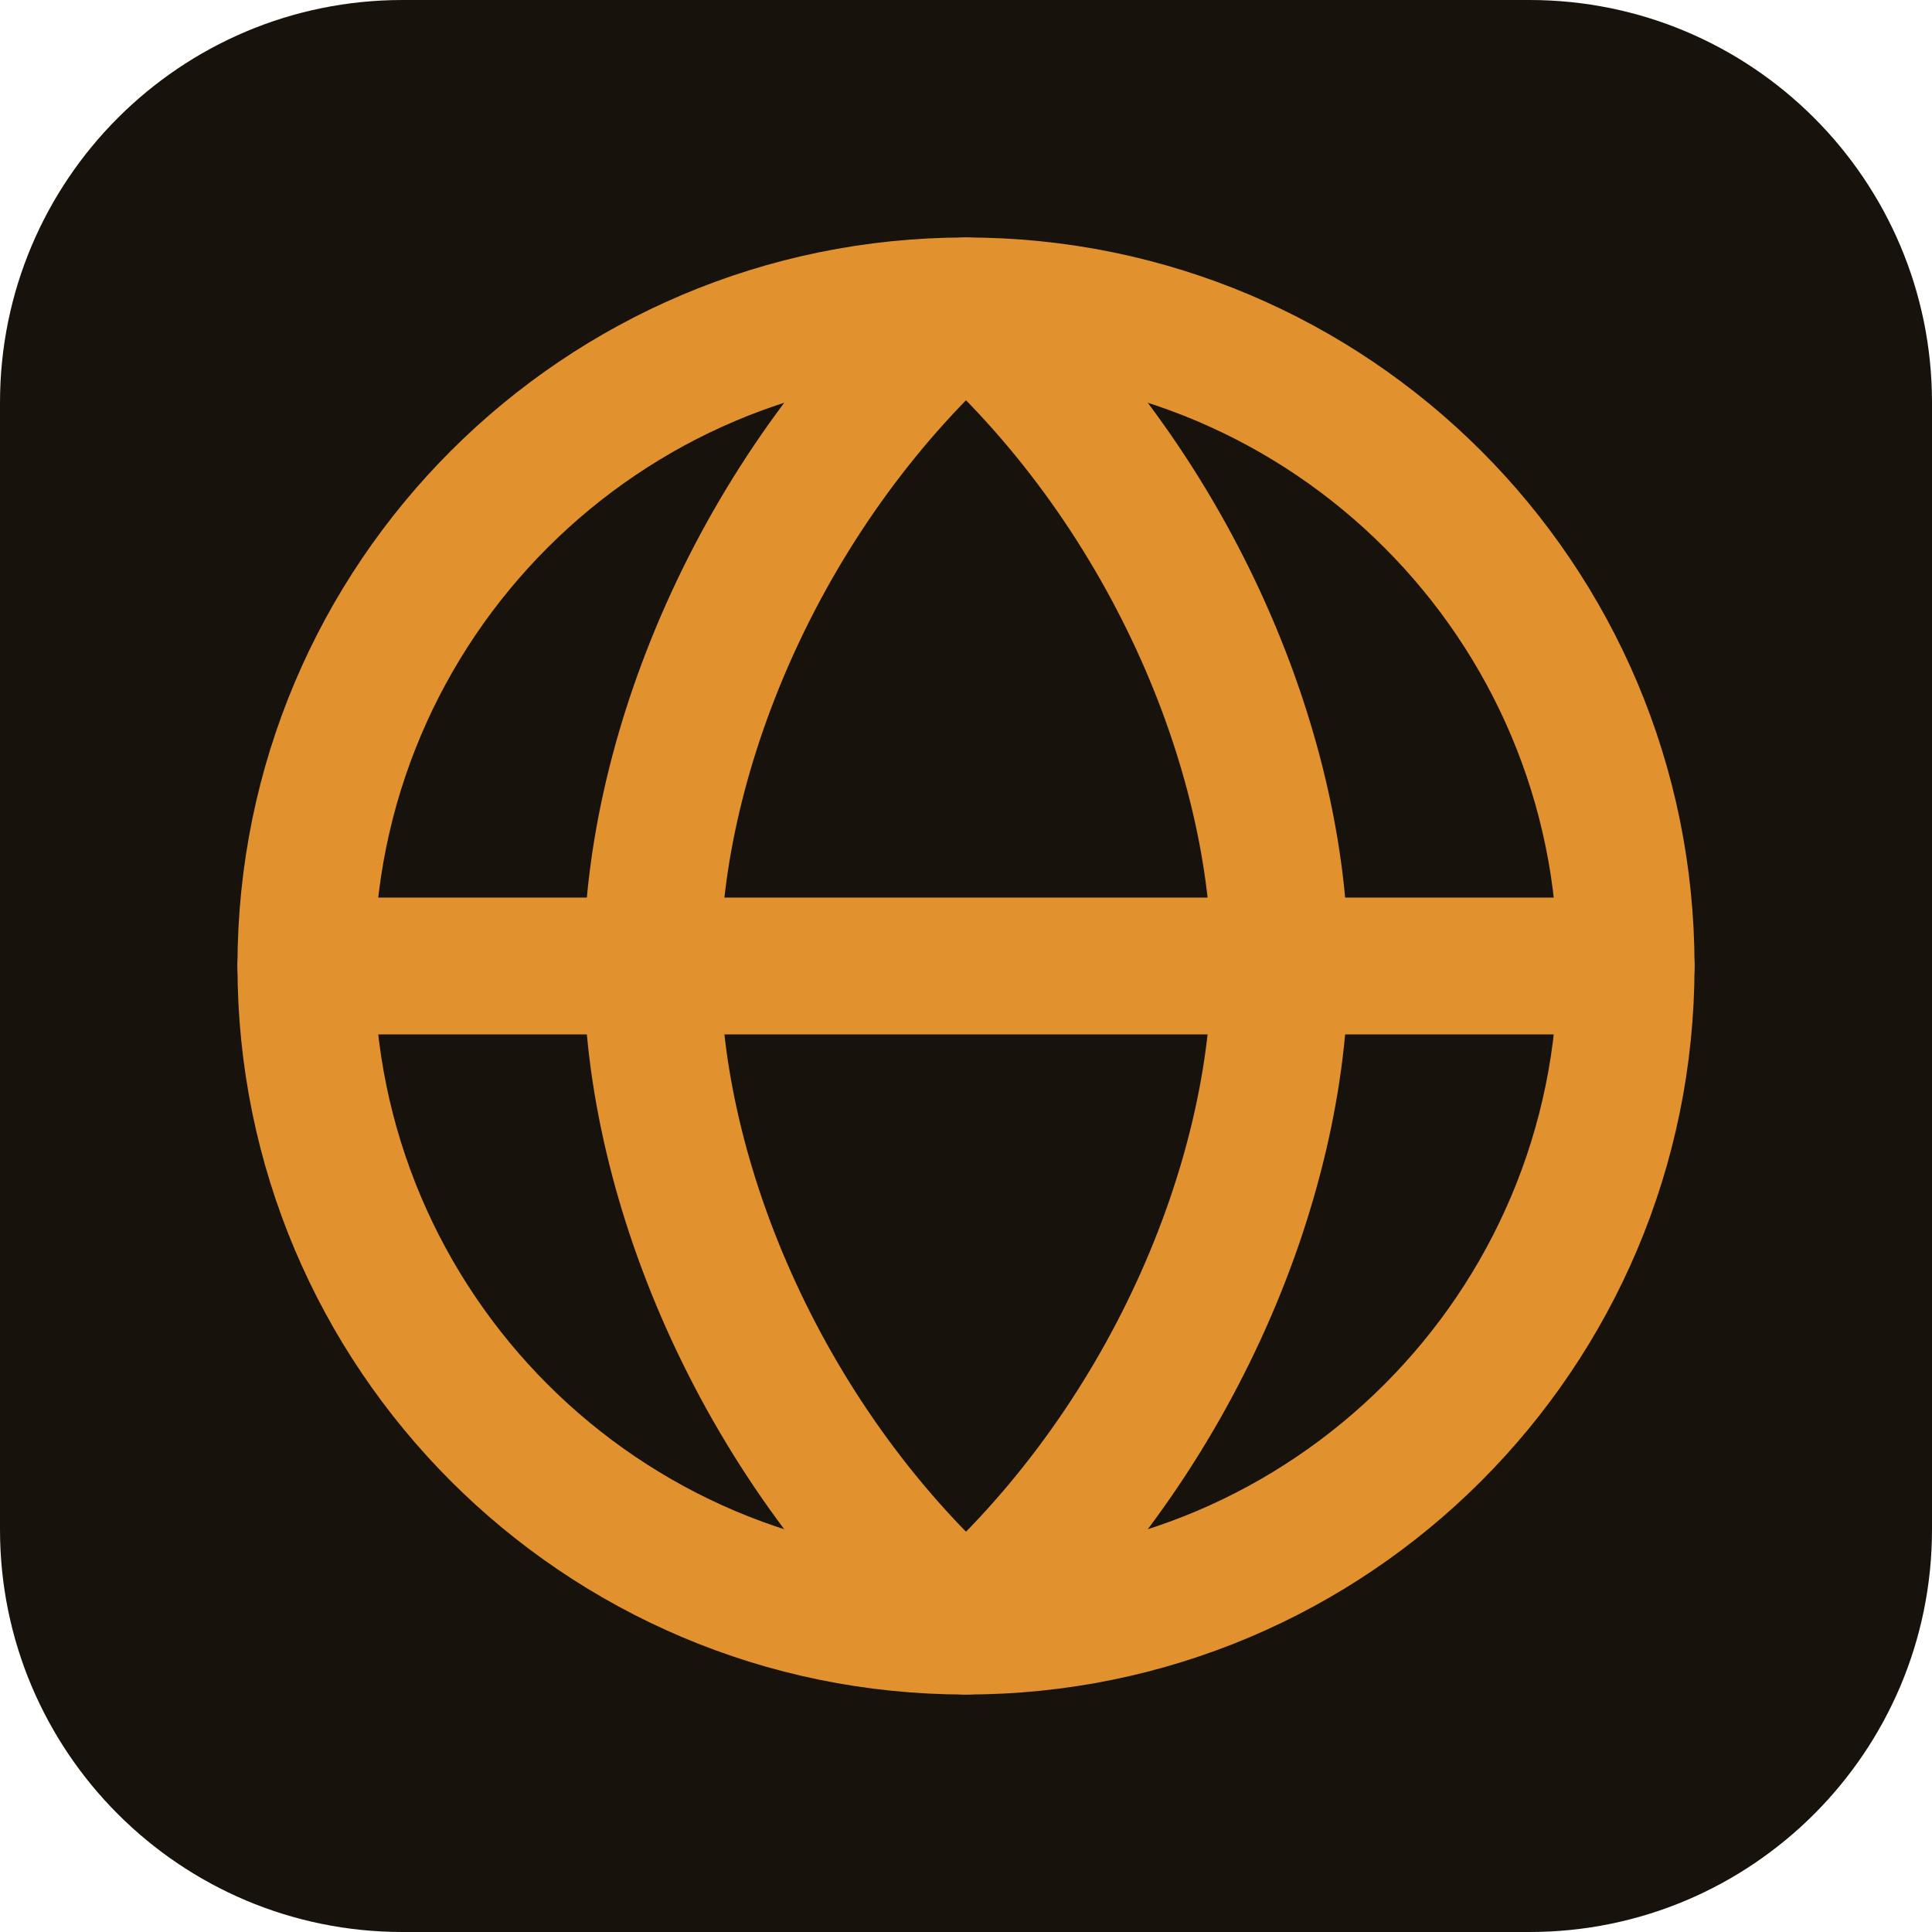
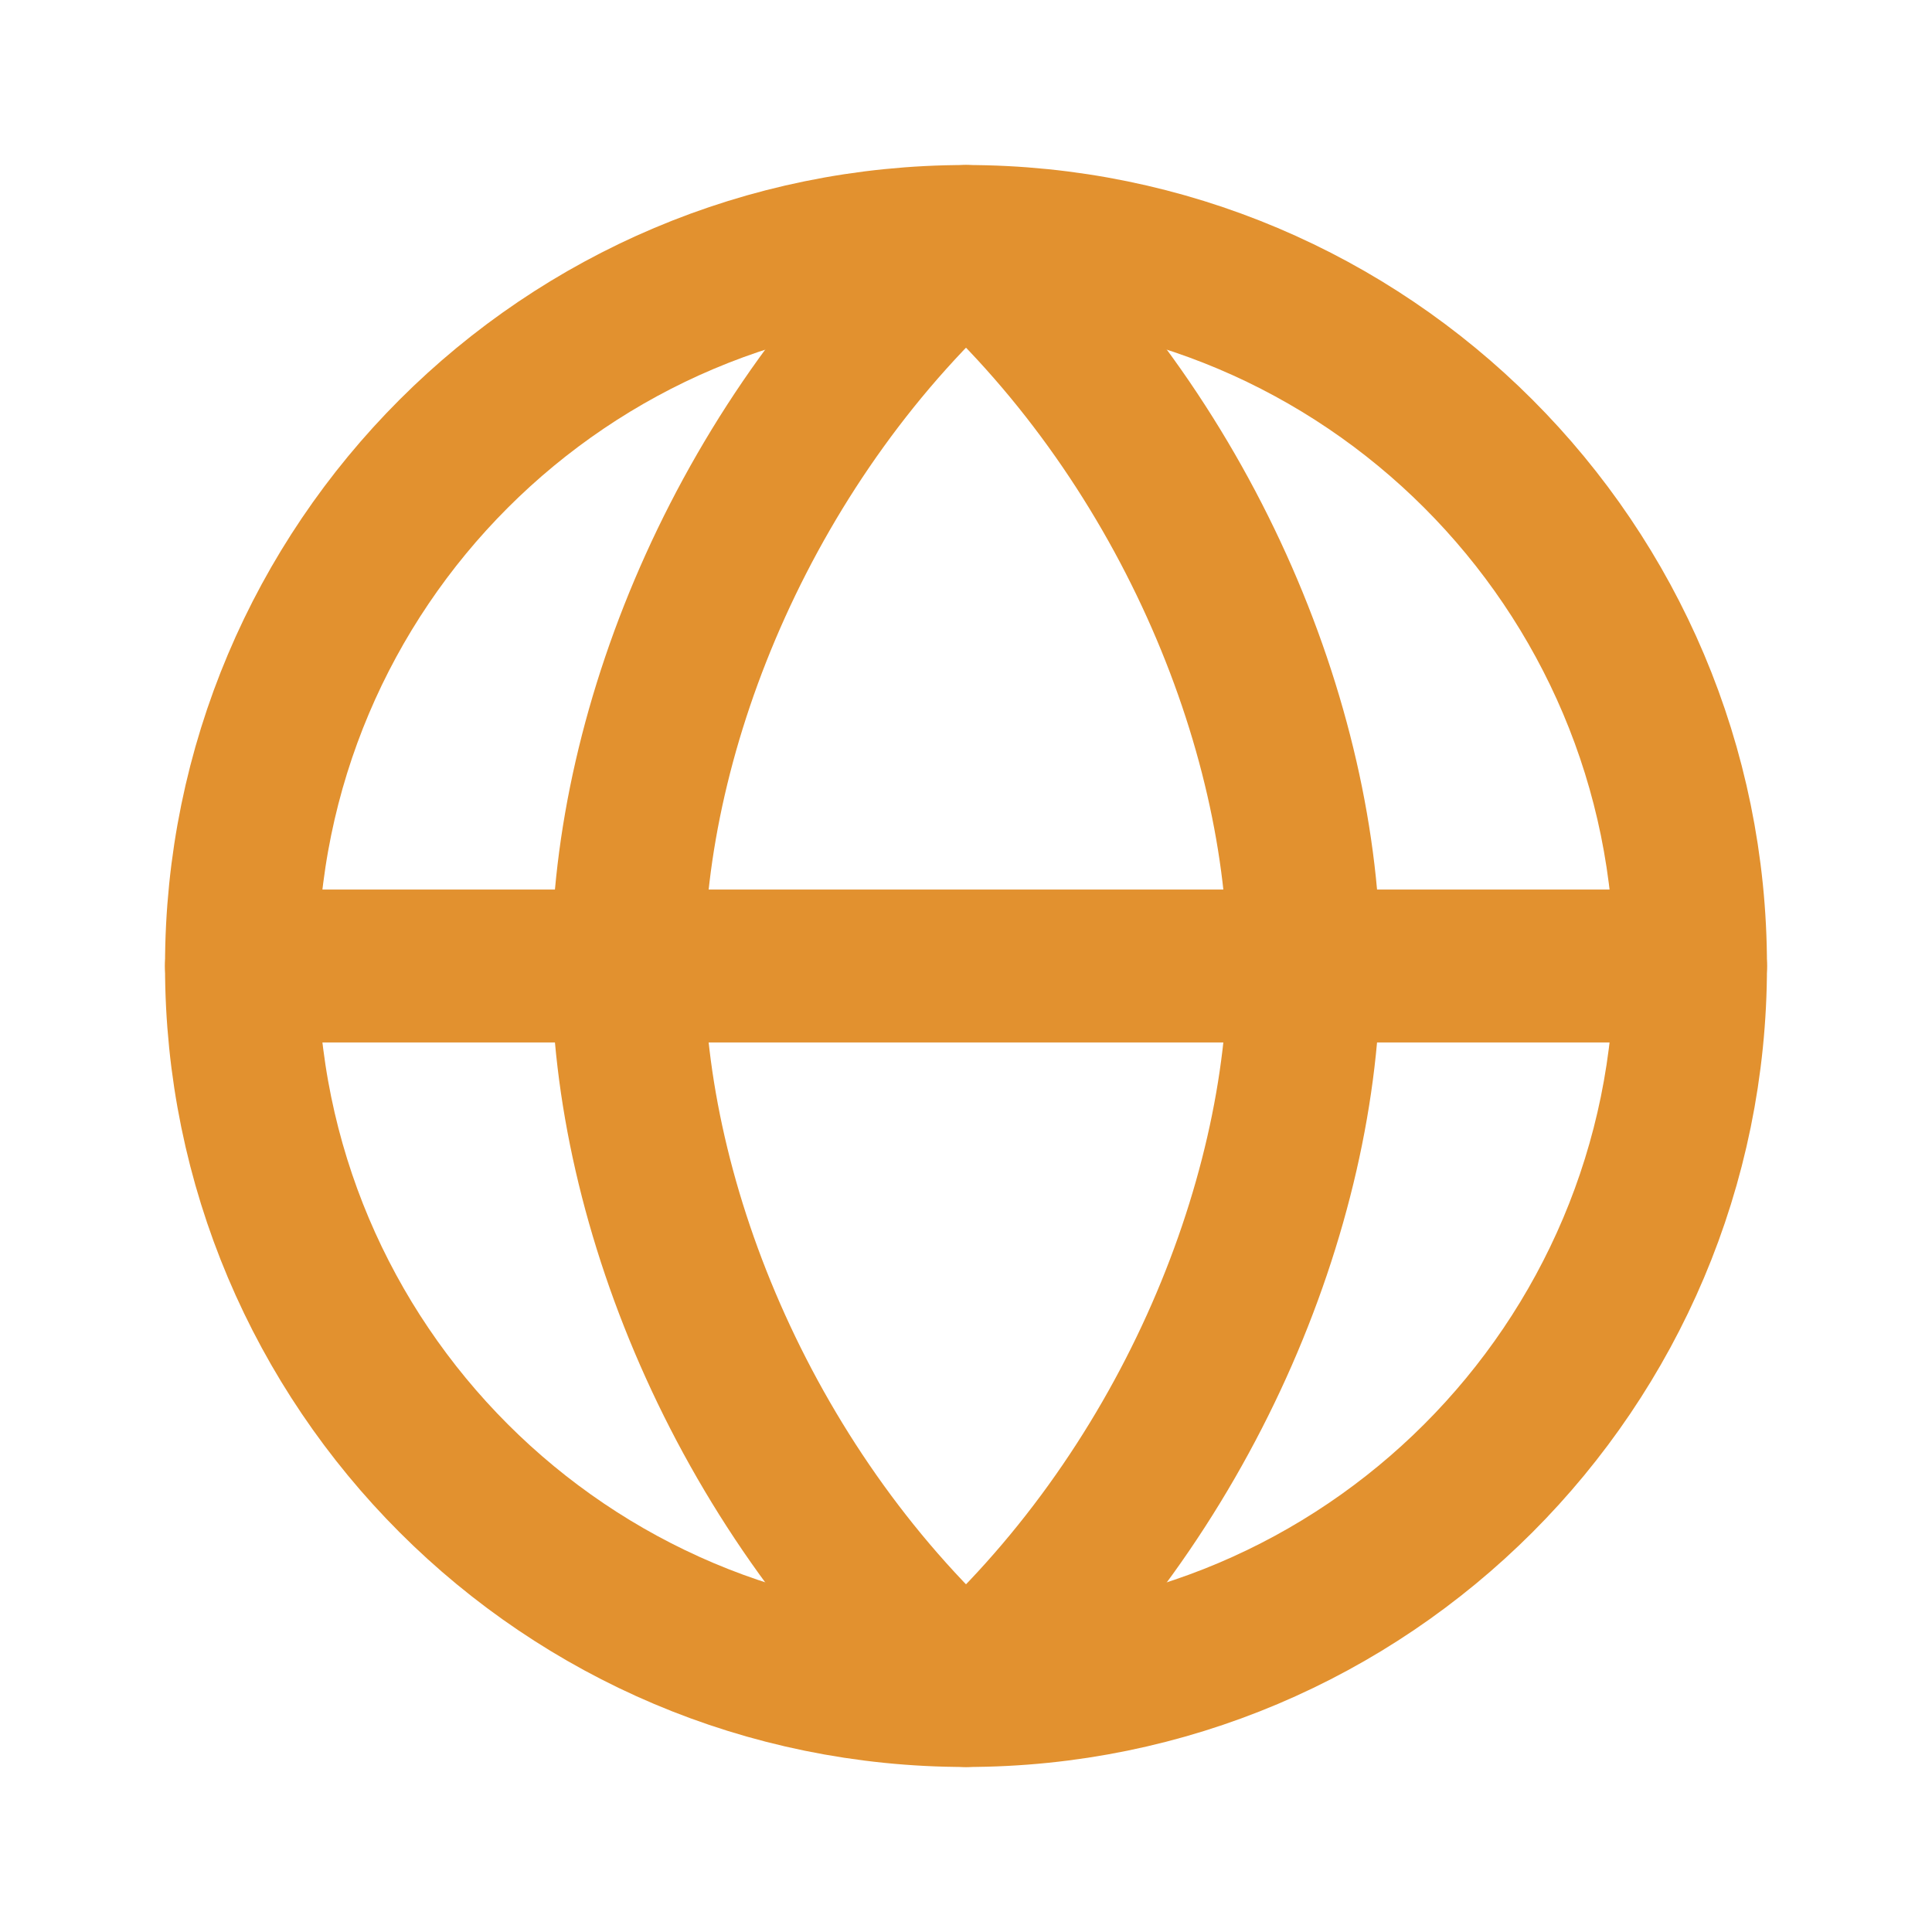
<svg xmlns="http://www.w3.org/2000/svg" viewBox="0 0 24 24">
-   <rect width="24" height="24" rx="5" fill="#17120B" />
-   <g fill="none" stroke="#E2912F" stroke-width="1.7" stroke-linecap="round" stroke-linejoin="round">
-     <circle cx="12" cy="12" r="8.2" />
-     <path d="M3.8 12h16.4" />
-     <path d="M12 3.8c2.5 2.2 3.9 5.5 3.9 8.2s-1.4 6-3.9 8.2c-2.5-2.2-3.9-5.5-3.9-8.2s1.4-6 3.9-8.2Z" />
+   <g fill="none" stroke="#E2912F" stroke-width="1.9" stroke-linecap="round" stroke-linejoin="round">
+     <circle cx="12" cy="12" r="9" />
+     <path d="M3 12h18" />
+     <path d="M12 3c2.7 2.4 4.2 6 4.2 9s-1.5 6.6-4.2 9c-2.7-2.4-4.2-6-4.2-9s1.5-6.6 4.2-9Z" />
  </g>
</svg>
